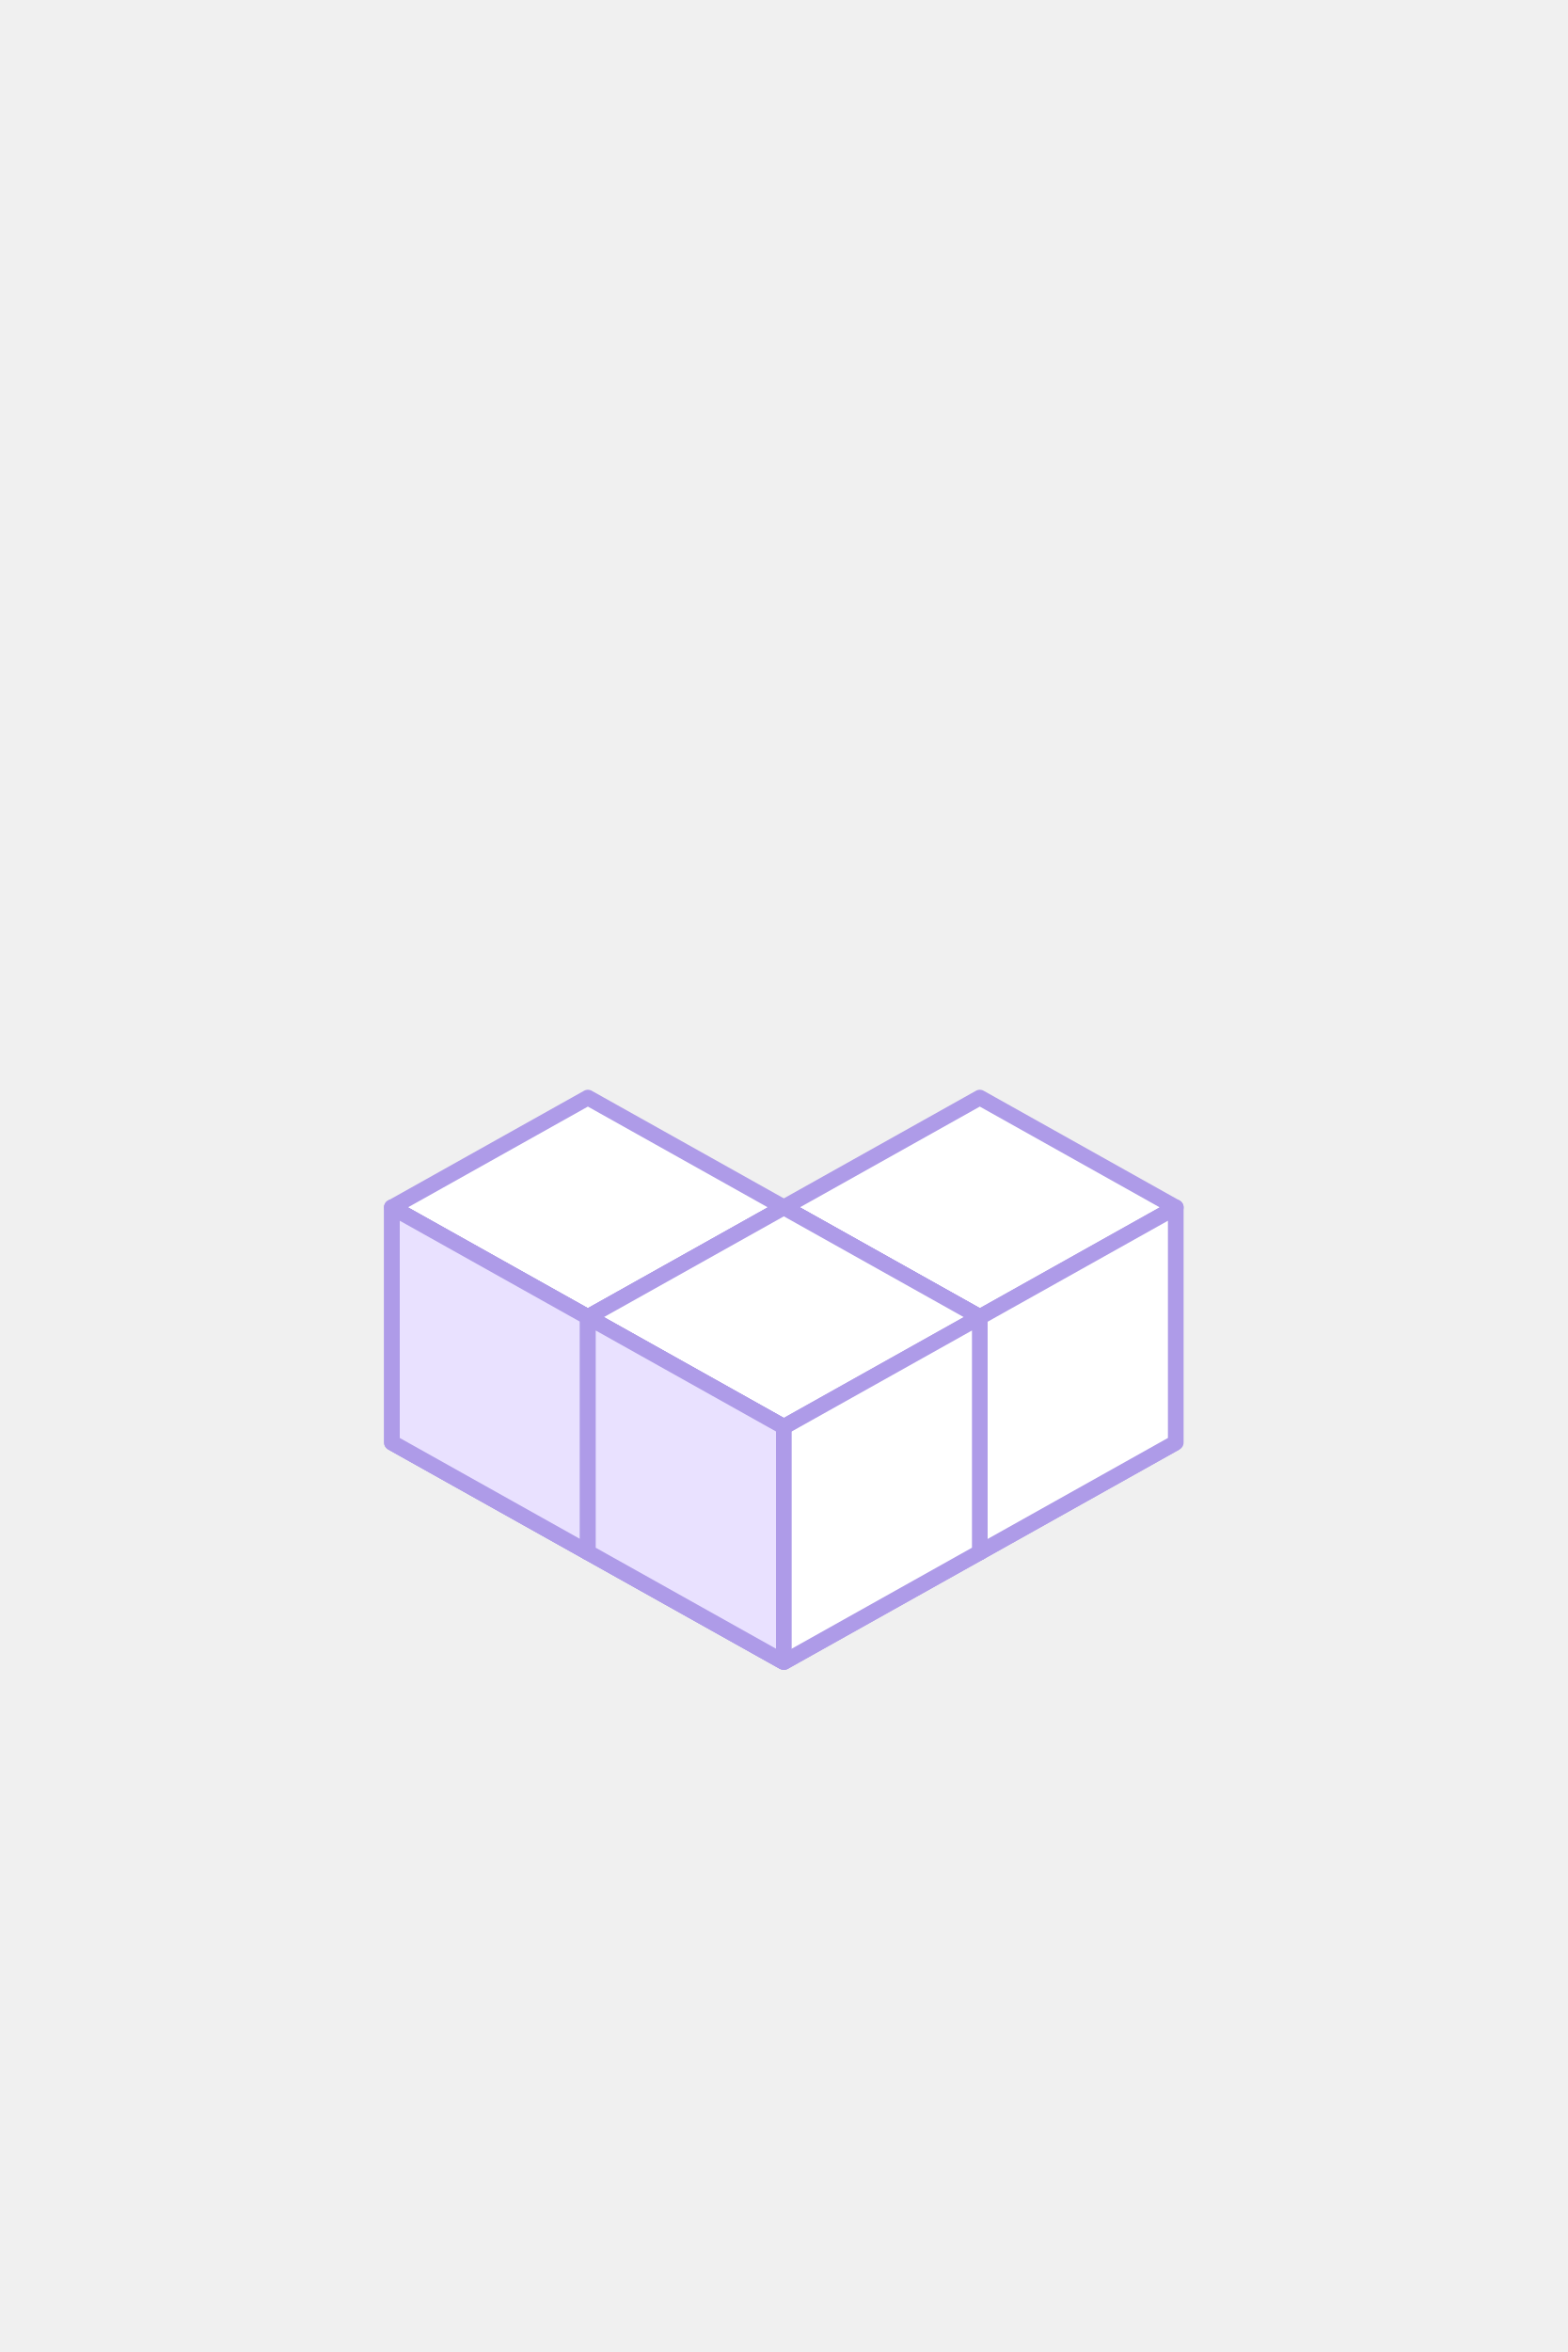
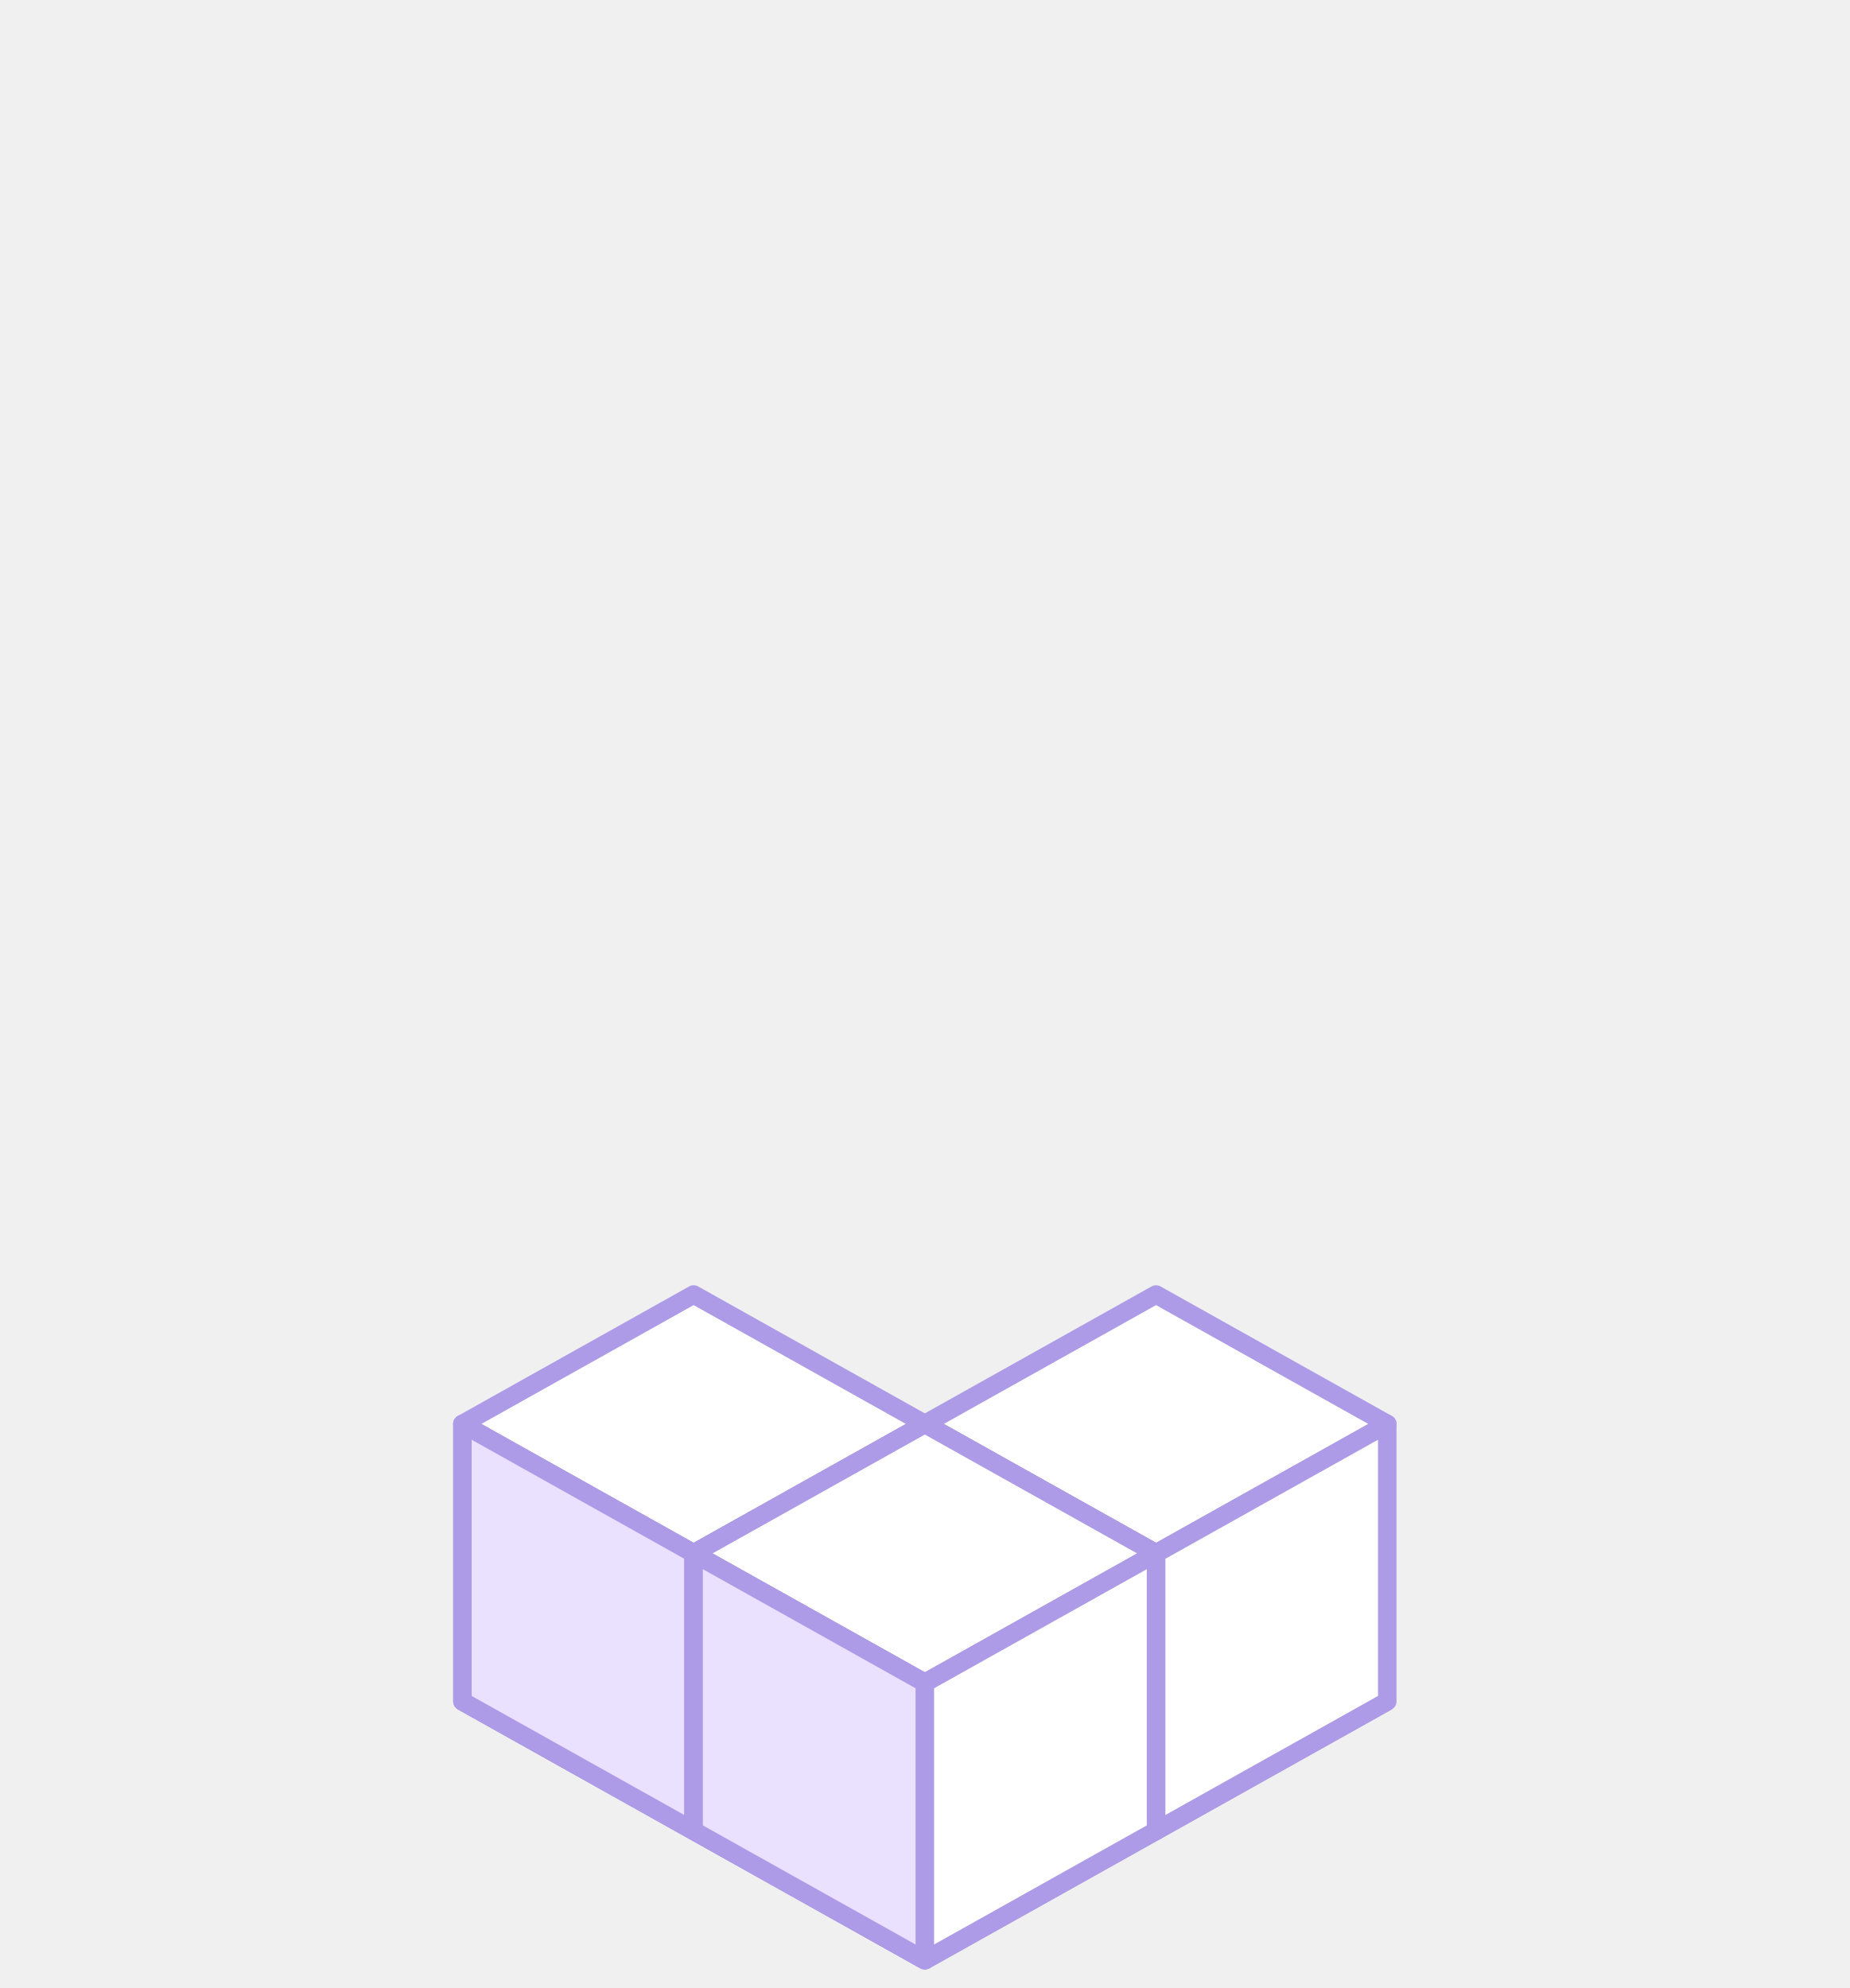
- <svg xmlns="http://www.w3.org/2000/svg" version="1.1" id="Layer_1" x="0px" y="0px" width="200px" height="300px" viewBox="0 0 200 300" enable-background="new 0 0 200 300" xml:space="preserve">
+ <svg xmlns="http://www.w3.org/2000/svg" version="1.1" id="Layer_1" x="0px" y="0px" width="200px" height="215px" viewBox="0 0 200 215" enable-background="new 0 0 200 215" xml:space="preserve">
  <g>
    <g>
      <polygon fill="#FFFFFF" stroke="#AE9BE8" stroke-width="2" stroke-linecap="round" stroke-linejoin="round" stroke-miterlimit="2" points="    75,140 50,154 75,168 100,154   " />
      <polygon fill="#FFFFFF" stroke="#AE9BE8" stroke-width="2" stroke-miterlimit="1" points="75,168 50,184 75,198 100,184   " />
      <polygon fill="#FFFFFF" stroke="#AE9BE8" stroke-width="2" stroke-linecap="round" stroke-linejoin="round" stroke-miterlimit="1" points="    50,154 50,184 75,198 100,184 100,154 75,168   " />
      <polygon fill="#E9E1FF" stroke="#AE9BE8" stroke-width="2" stroke-linecap="round" stroke-linejoin="round" stroke-miterlimit="1" points="    50,154 50,184 75,198 75,168   " />
    </g>
    <g>
      <polygon fill="#FFFFFF" stroke="#AE9BE8" stroke-width="2" stroke-linecap="round" stroke-linejoin="round" stroke-miterlimit="2" points="    125,140 100,154 125,168 150,154   " />
      <polygon fill="#FFFFFF" stroke="#AE9BE8" stroke-width="2" stroke-miterlimit="1" points="125,168 100,184 125,198 150,184   " />
      <polygon fill="#FFFFFF" stroke="#AE9BE8" stroke-width="2" stroke-linecap="round" stroke-linejoin="round" stroke-miterlimit="1" points="    100,154 100,184 125,198 150,184 150,154 125,168   " />
      <polygon fill="#E9E1FF" stroke="#AE9BE8" stroke-width="2" stroke-linecap="round" stroke-linejoin="round" stroke-miterlimit="1" points="    100,154 100,184 125,198 125,168   " />
    </g>
    <g>
      <polygon fill="#FFFFFF" stroke="#AE9BE8" stroke-width="2" stroke-linecap="round" stroke-linejoin="round" stroke-miterlimit="2" points="    100,154 75,168 100,182 125,168   " />
      <polygon fill="#FFFFFF" stroke="#AE9BE8" stroke-width="2" stroke-miterlimit="1" points="100,182 75,198 100,212 125,198   " />
      <polygon fill="#FFFFFF" stroke="#AE9BE8" stroke-width="2" stroke-linecap="round" stroke-linejoin="round" stroke-miterlimit="1" points="    75,168 75,198 100,212 125,198 125,168 100,182   " />
      <polygon fill="#E9E1FF" stroke="#AE9BE8" stroke-width="2" stroke-linecap="round" stroke-linejoin="round" stroke-miterlimit="1" points="    75,168 75,198 100,212 100,182   " />
    </g>
  </g>
</svg>
